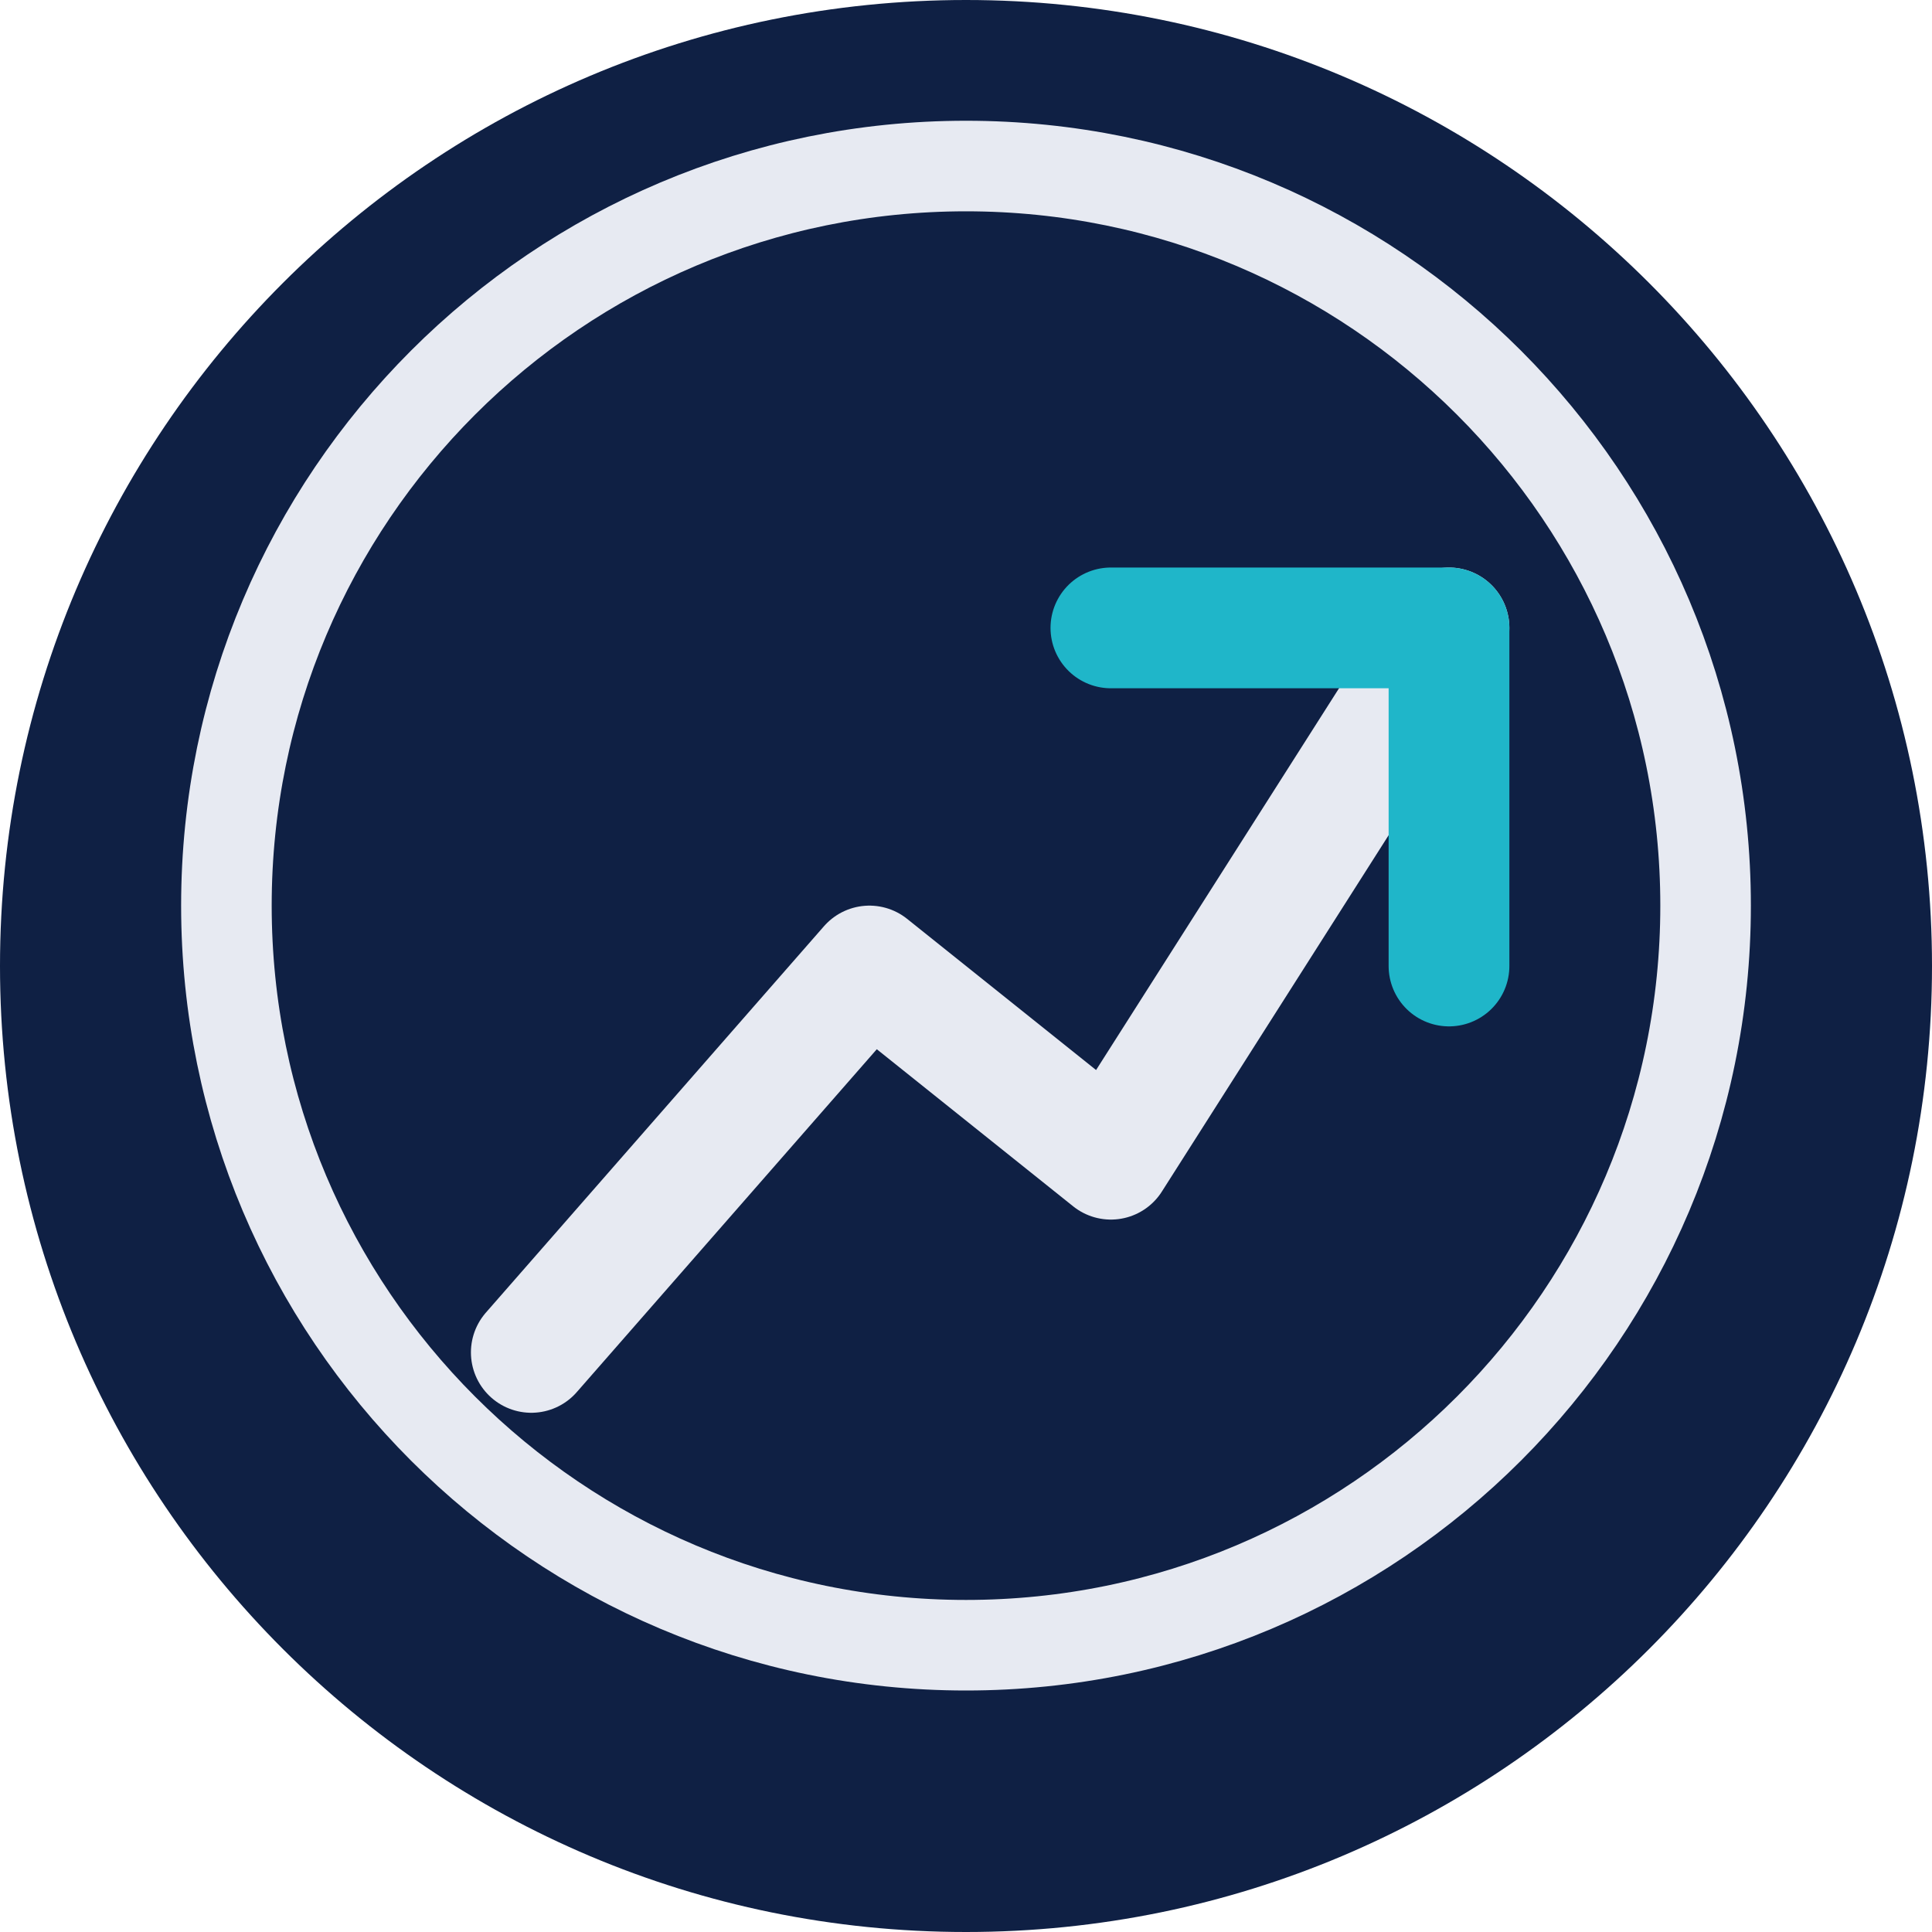
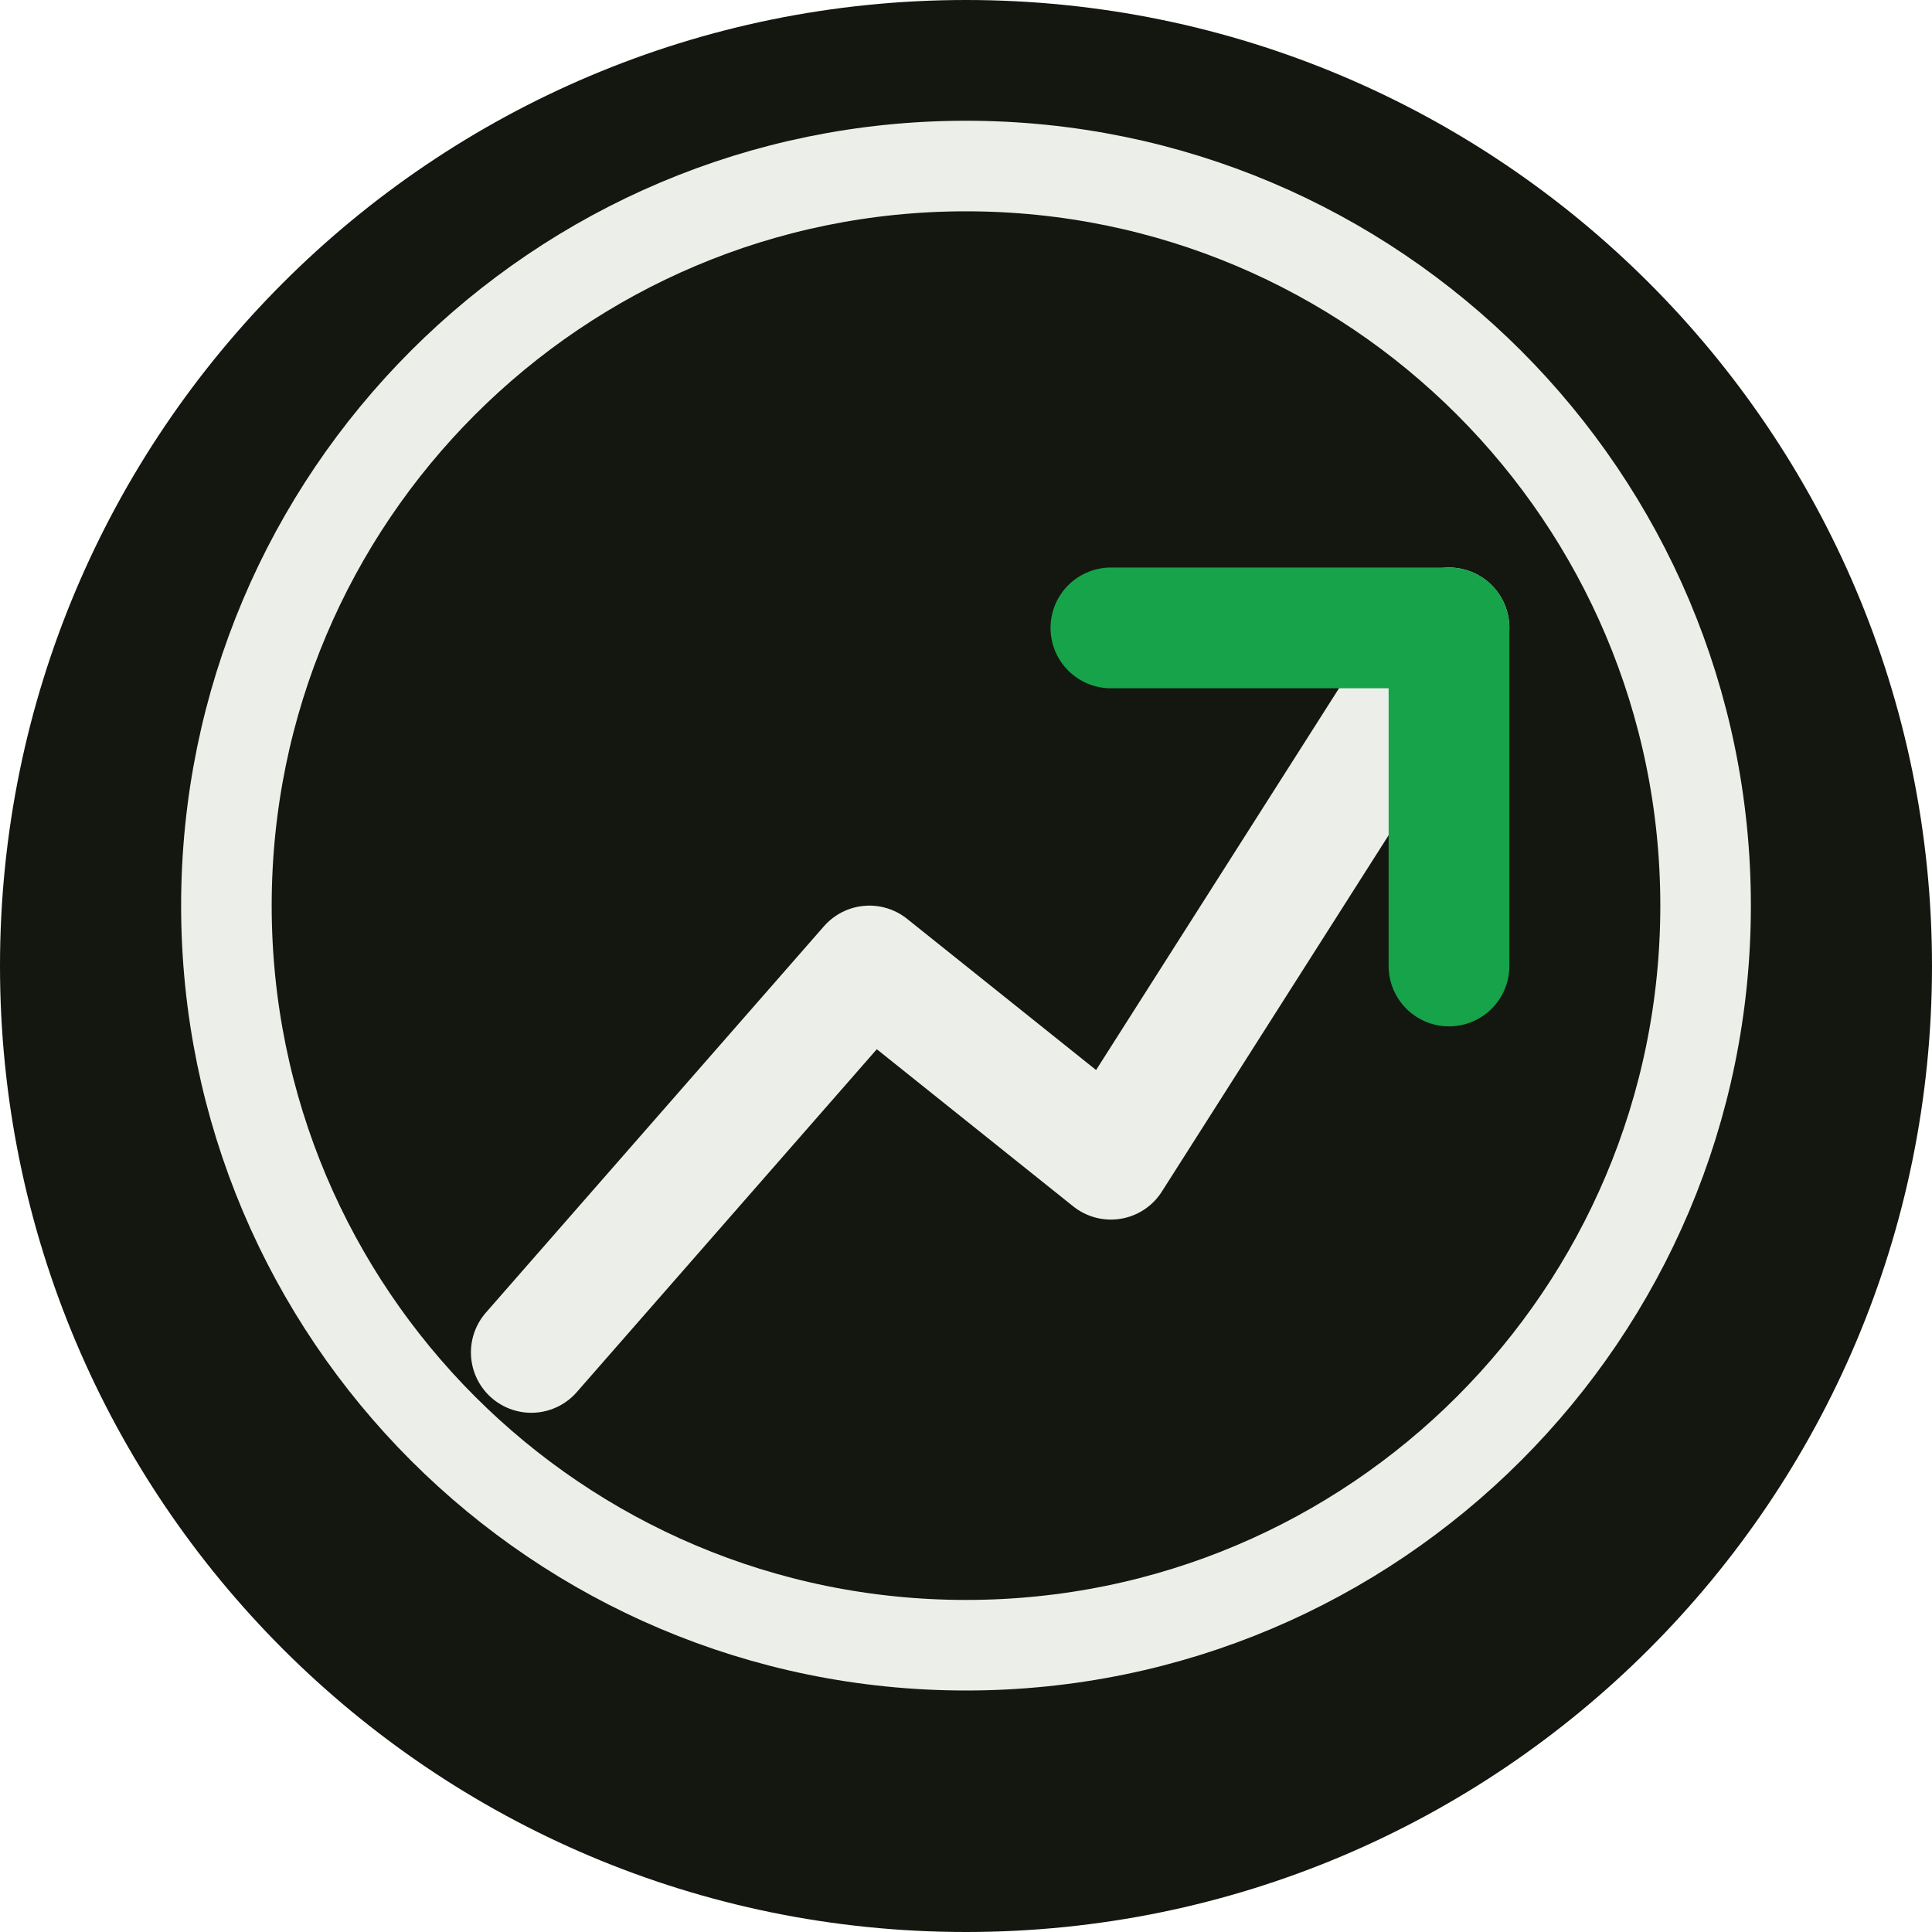
<svg xmlns="http://www.w3.org/2000/svg" width="64" height="64" viewBox="0 0 64 64" fill="none">
-   <circle cx="32" cy="32" r="32" fill="#0F2044" />
-   <circle cx="32" cy="30" r="24.5" stroke="#E7EAF2" stroke-width="3" />
-   <path d="M17.6,44.8 L28.8,32 L36.8,38.4 L48,20.8" stroke="#E7EAF2" stroke-width="4" stroke-linecap="round" stroke-linejoin="round" fill="none" />
-   <path d="M36.8,20.8 L48,20.8 L48,32" stroke="#1FB6C9" stroke-width="4" stroke-linecap="round" stroke-linejoin="round" fill="none" />
+   <circle cx="32" cy="32" r="32" fill="#14170F" />
+   <circle cx="32" cy="30" r="24.5" stroke="#ECEEEA" stroke-width="3" />
+   <path d="M17.6,44.8 L28.8,32 L36.8,38.4 L48,20.8" stroke="#ECEEEA" stroke-width="4" stroke-linecap="round" stroke-linejoin="round" fill="none" />
+   <path d="M36.8,20.8 L48,20.8 L48,32" stroke="#16A34A" stroke-width="4" stroke-linecap="round" stroke-linejoin="round" fill="none" />
</svg>
